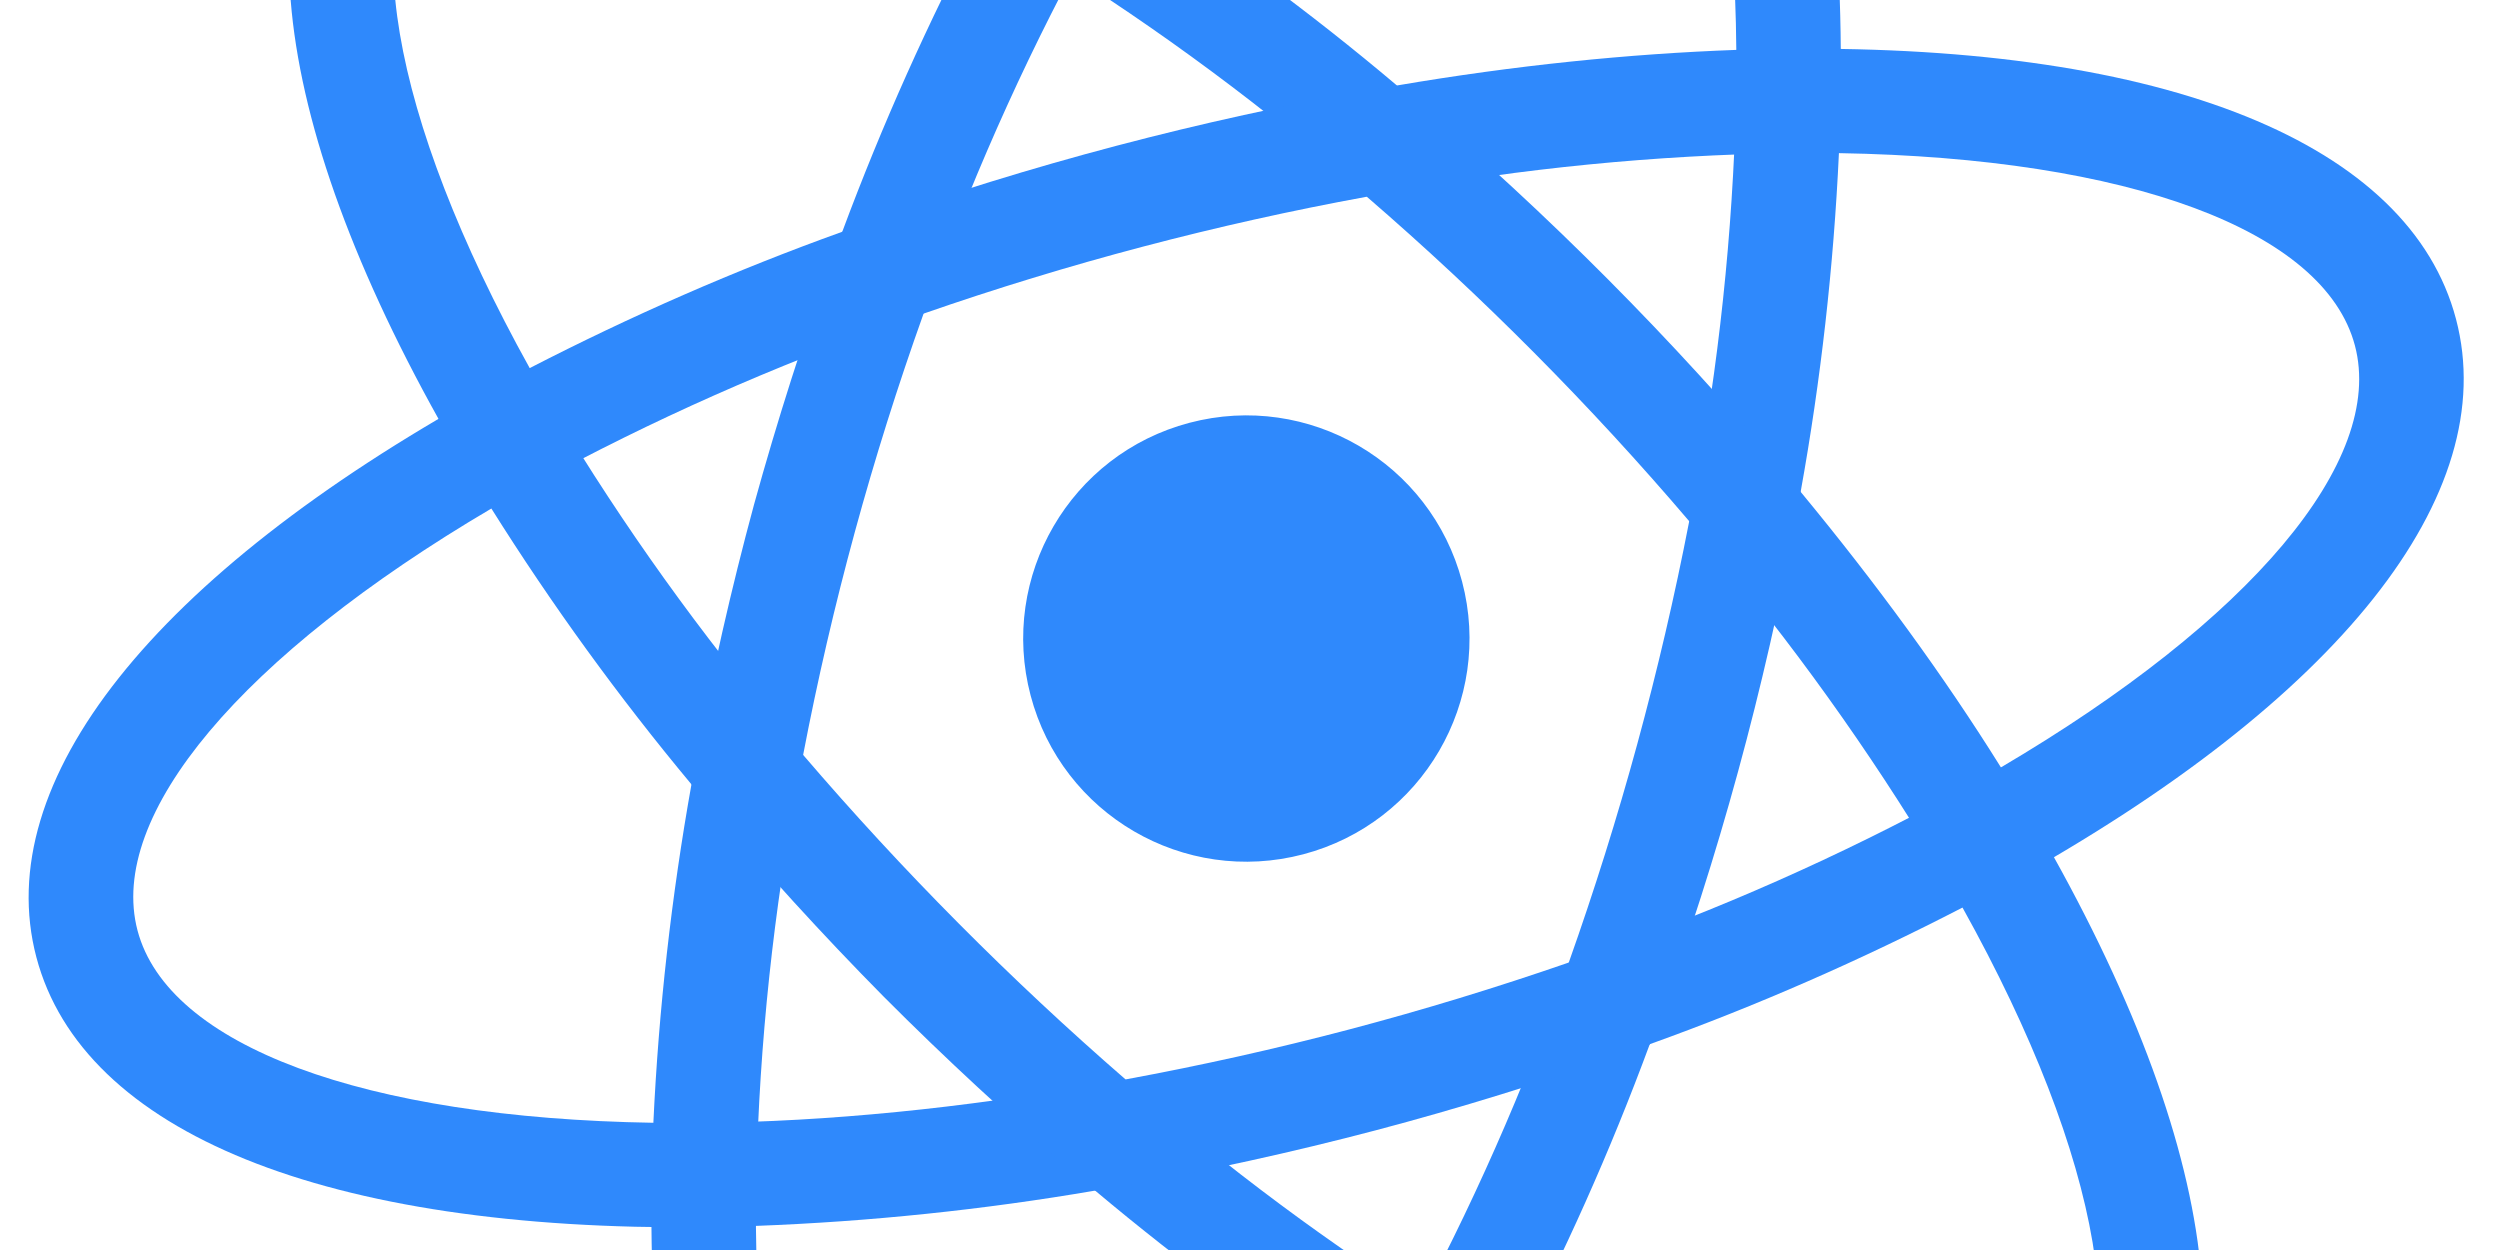
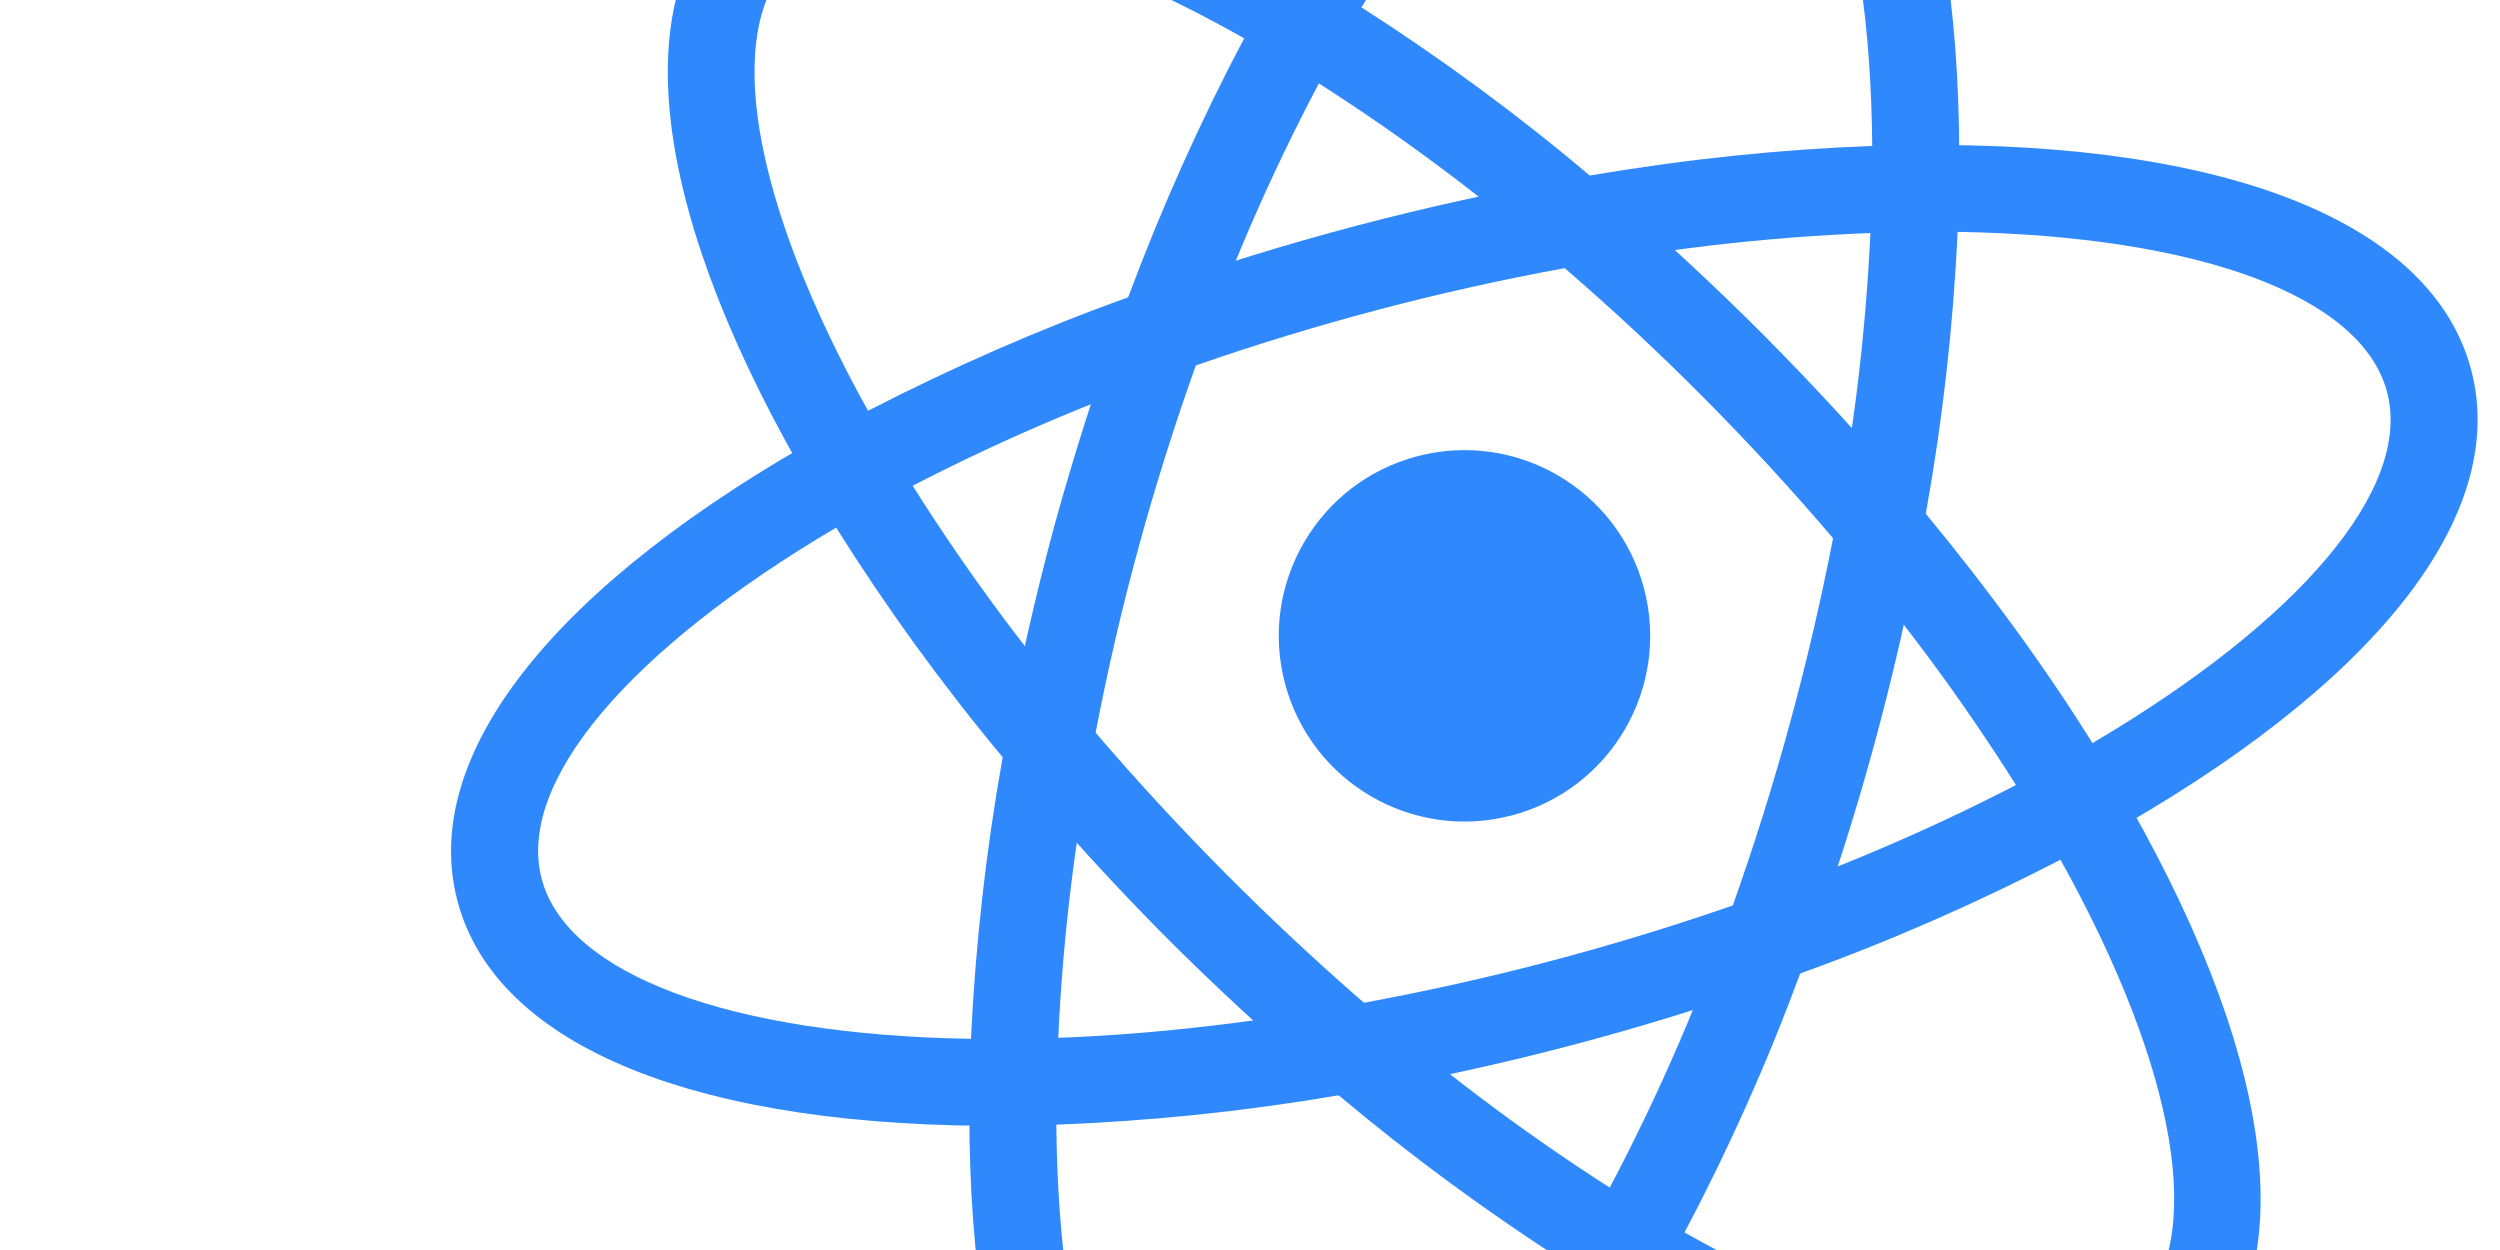
- <svg xmlns="http://www.w3.org/2000/svg" width="500" height="250" viewBox="0 0 500 250" fill="none">
+ <svg xmlns="http://www.w3.org/2000/svg" width="550" height="275" viewBox="0 0 550 275" fill="none">
  <g clip-path="url(#clip0)">
-     <rect width="500" height="250" fill="white" />
+     <rect width="550" height="275" fill="white" />
    <g clip-path="url(#clip1)">
-       <path d="M260.65 170.859C284.481 164.574 298.705 140.16 292.42 116.329C286.135 92.498 261.721 78.275 237.89 84.559C214.059 90.844 199.836 115.258 206.121 139.089C212.405 162.92 236.819 177.144 260.65 170.859Z" fill="#2F89FC" />
-       <path d="M151.079 245.364L140.887 245.441C65.238 246.233 16.521 226.504 7.27 191.429C-1.986 156.329 30.695 115.158 96.872 78.547L105.783 73.612L110.959 82.356C124.654 105.212 140.198 126.907 157.437 147.223L160.627 150.984L159.707 155.829C154.726 182.041 151.879 208.595 151.276 235.229L151.079 245.364V245.364ZM98.274 101.705C48.395 131.097 21.409 162.983 27.504 186.093C33.586 209.154 72.769 223.615 130.673 224.555C131.738 201.832 134.303 179.205 138.291 156.875C123.734 139.4 110.365 120.969 98.274 101.705V101.705ZM392.693 181.644L387.534 172.869C373.82 150.013 358.265 128.313 341.026 107.984L337.842 104.247L338.756 99.378C343.749 73.215 346.542 46.649 347.217 19.996L347.39 9.867L357.576 9.766C433.249 8.967 481.936 28.678 491.199 63.803C500.456 98.903 467.798 140.066 401.597 176.684L392.693 181.644V181.644ZM360.13 98.369C375.321 116.753 388.802 135.226 400.183 153.477C450.092 124.104 477.072 92.194 470.99 69.132C464.895 46.023 425.725 31.61 367.784 30.628C366.725 53.352 364.169 75.982 360.13 98.369V98.369Z" fill="#2F89FC" />
-       <path d="M98.102 101.646L92.956 92.92C54.45 27.889 47.213 -24.058 73.116 -49.66C98.412 -74.817 151.832 -67.058 215.748 -28.715L224.475 -23.467L219.465 -14.622C206.498 8.672 195.442 32.98 186.407 58.062L184.708 62.698L180.072 64.334C154.874 73.141 130.436 83.987 107.001 96.765L98.102 101.646V101.646ZM101.095 -42.094C95.68 -40.666 91.206 -38.22 87.781 -34.834C70.807 -18.025 77.867 23.058 105.939 73.621C126.222 63.178 147.055 54.039 168.452 46.353C176.389 25.025 185.7 4.235 196.327 -15.888C156.751 -38.209 122.44 -47.724 101.095 -42.094V-42.094ZM402.688 317.485C373.969 325.059 331.369 313.128 282.712 283.92L274.015 278.69L279.008 269.875C291.969 246.551 303.026 222.218 312.071 197.113L313.758 192.532L318.327 190.835C343.543 182.062 367.994 171.229 391.434 158.446L400.345 153.511L405.521 162.255C443.918 227.263 451.198 279.276 425.343 304.865C419.049 311.012 411.228 315.369 402.688 317.485V317.485ZM302.157 271.087C341.708 293.414 376.05 302.947 397.371 297.324C402.81 295.89 407.277 293.419 410.684 290.064C427.677 273.224 420.622 232.062 392.501 181.512C372.249 191.972 351.398 201.143 329.953 208.841C322.077 230.183 312.792 250.977 302.157 271.087V271.087Z" fill="#2F89FC" />
-       <path d="M367.901 30.492L357.721 30.617C331.023 31.04 304.405 33.659 278.137 38.446L273.339 39.272L269.598 36.07C249.372 18.693 227.758 3 204.972 -10.851L196.275 -16.081L201.267 -24.896C237.943 -89.743 280.565 -122.83 315.019 -113.457C350.161 -103.928 369.508 -55.175 368.098 20.357L367.901 30.492ZM279.384 17.097C302.987 13.07 325.752 10.763 347.262 9.977C346.772 -47.86 332.653 -87.082 309.566 -93.351C286.606 -99.629 253.767 -72.094 224.512 -23.322C243.675 -11.053 262.016 2.416 279.384 17.097ZM209.372 368.467C200.898 370.832 191.948 370.899 183.439 368.662C148.28 359.164 128.944 310.356 130.354 234.824L130.472 224.684L140.658 224.583C165.511 224.312 192.273 221.675 220.23 216.706L225.041 215.929L228.793 219.076C248.991 236.45 270.617 252.18 293.415 266.076L302.129 271.275L297.119 280.12C269.225 329.543 238.042 360.906 209.372 368.467V368.467ZM151.184 245.18C151.698 303.011 165.836 342.305 188.899 348.581C211.838 354.683 244.588 327.301 273.97 278.521C254.806 266.249 236.454 252.755 219.027 238.121C196.592 241.964 173.929 244.322 151.184 245.18V245.18Z" fill="#2F89FC" />
-       <path d="M275.207 226.046C258.6 230.426 241.373 234.219 223.882 237.307L219.035 238.145L215.271 234.95C201.96 223.617 189.117 211.746 176.774 199.365C164.483 186.929 152.699 174.003 141.45 160.617L138.291 156.874L139.18 152.012C142.379 134.828 146.234 117.781 150.808 100.907C155.396 84.287 160.758 67.464 166.743 50.941L168.454 46.353L173.077 44.669C206.099 32.935 240.044 23.982 274.558 17.905L279.368 17.128L283.12 20.275C309.777 42.946 334.495 67.803 357.014 94.588L360.161 98.386L359.283 103.194C352.948 137.612 343.703 171.429 331.648 204.283L329.95 208.92L325.368 210.568C308.665 216.446 291.79 221.673 275.207 226.046V226.046ZM225.11 215.885C255.557 210.26 284.517 202.623 313.754 192.507C323.975 163.73 332.027 134.227 337.843 104.246C318.038 80.997 296.481 59.3 273.36 39.344C243.257 44.853 213.621 52.669 184.716 62.722C174.428 91.479 166.374 120.987 160.627 150.983C180.495 174.175 202.048 195.868 225.11 215.885V215.885Z" fill="#2F89FC" />
+       <path d="M332.603 179.387C354.419 173.633 367.44 151.283 361.687 129.467C355.933 107.651 333.583 94.63 311.767 100.383C289.951 106.137 276.93 128.487 282.683 150.303C288.437 172.119 310.787 185.14 332.603 179.387Z" fill="#2F89FC" />
+       <path d="M232.295 247.593L222.964 247.663C153.711 248.389 109.113 230.328 100.644 198.217C92.17 166.085 122.089 128.395 182.671 94.879L190.828 90.361L195.567 98.366C208.104 119.29 222.334 139.15 238.116 157.749L241.036 161.192L240.193 165.627C235.634 189.623 233.027 213.932 232.475 238.315L232.295 247.593V247.593ZM183.954 116.08C138.292 142.986 113.588 172.176 119.167 193.332C124.735 214.444 160.605 227.683 213.614 228.543C214.59 207.741 216.937 187.027 220.588 166.585C207.262 150.587 195.023 133.714 183.954 116.08V116.08ZM453.482 189.26L448.76 181.227C436.204 160.304 421.965 140.438 406.183 121.827L403.269 118.407L404.105 113.949C408.676 89.998 411.233 65.678 411.851 41.278L412.009 32.006L421.334 31.913C490.61 31.182 535.18 49.227 543.66 81.381C552.134 113.514 522.238 151.198 461.634 184.719L453.482 189.26V189.26ZM423.672 113.026C437.579 129.855 449.92 146.766 460.339 163.475C506.029 136.585 530.727 107.372 525.16 86.26C519.58 65.104 483.721 51.91 430.679 51.011C429.71 71.814 427.37 92.531 423.672 113.026V113.026Z" fill="#2F89FC" />
+       <path d="M183.796 116.026L179.086 108.037C143.835 48.504 137.21 0.949 160.923 -22.488C184.08 -45.519 232.984 -38.416 291.496 -3.314L299.485 1.49L294.899 9.587C283.028 30.912 272.908 53.164 264.636 76.126L263.08 80.37L258.836 81.868C235.769 89.93 213.397 99.86 191.943 111.557L183.796 116.026V116.026ZM186.537 -15.563C181.58 -14.256 177.484 -12.016 174.349 -8.917C158.809 6.472 165.272 44.081 190.971 90.37C209.539 80.81 228.611 72.443 248.199 65.407C255.465 45.882 263.989 26.849 273.717 8.428C237.487 -12.006 206.077 -20.716 186.537 -15.563V-15.563ZM462.632 313.616C436.341 320.55 397.342 309.628 352.799 282.889L344.838 278.101L349.408 270.032C361.274 248.679 371.396 226.404 379.676 203.422L381.221 199.227L385.403 197.674C408.487 189.643 430.871 179.726 452.33 168.024L460.487 163.505L465.226 171.51C500.376 231.022 507.041 278.638 483.372 302.064C477.609 307.691 470.45 311.679 462.632 313.616V313.616ZM370.6 271.141C406.808 291.581 438.246 300.308 457.764 295.16C462.743 293.847 466.833 291.585 469.952 288.514C485.508 273.098 479.05 235.416 453.307 189.139C434.767 198.715 415.679 207.11 396.046 214.158C388.836 233.695 380.336 252.732 370.6 271.141V271.141Z" fill="#2F89FC" />
+       <path d="M430.786 50.887L421.467 51.002C397.026 51.389 372.659 53.786 348.611 58.168L344.219 58.924L340.795 55.993C322.278 40.085 302.491 25.719 281.631 13.039L273.67 8.251L278.241 0.182C311.816 -59.183 350.834 -89.473 382.375 -80.892C414.546 -72.169 432.258 -27.538 430.967 41.609L430.786 50.887ZM349.753 38.624C371.36 34.938 392.2 32.826 411.892 32.106C411.444 -20.841 398.519 -56.747 377.383 -62.486C356.364 -68.233 326.302 -43.026 299.52 1.623C317.063 12.855 333.853 25.184 349.753 38.624ZM285.66 360.289C277.902 362.454 269.709 362.515 261.92 360.467C229.733 351.772 212.032 307.091 213.323 237.944L213.431 228.661L222.755 228.569C245.507 228.32 270.007 225.906 295.6 221.358L300.004 220.646L303.439 223.527C321.929 239.432 341.727 253.833 362.597 266.554L370.575 271.314L365.988 279.411C340.452 324.655 311.906 353.367 285.66 360.289V360.289ZM232.391 247.425C232.862 300.366 245.804 336.338 266.918 342.084C287.918 347.67 317.899 322.603 344.797 277.946C327.253 266.713 310.452 254.359 294.498 240.962C273.961 244.48 253.213 246.639 232.391 247.425V247.425Z" fill="#2F89FC" />
+       <path d="M345.929 229.908C330.726 233.917 314.955 237.39 298.943 240.217L294.507 240.984L291.06 238.059C278.875 227.684 267.117 216.817 255.818 205.483C244.567 194.098 233.779 182.264 223.48 170.011L220.588 166.584L221.403 162.133C224.331 146.402 227.86 130.796 232.047 115.348C236.248 100.134 241.156 84.733 246.635 69.607L248.202 65.407L252.434 63.865C282.664 53.123 313.739 44.928 345.335 39.364L349.739 38.652L353.173 41.534C377.577 62.287 400.204 85.043 420.82 109.564L423.701 113.041L422.897 117.442C417.098 148.95 408.634 179.909 397.599 209.985L396.044 214.23L391.85 215.738C376.559 221.12 361.11 225.904 345.929 229.908V229.908ZM300.067 220.606C327.94 215.457 354.452 208.465 381.217 199.205C390.575 172.86 397.946 145.851 403.27 118.406C385.139 97.122 365.404 77.259 344.239 58.991C316.68 64.034 289.55 71.189 263.089 80.392C253.67 106.718 246.298 133.731 241.036 161.191C259.224 182.422 278.955 202.281 300.067 220.606V220.606Z" fill="#2F89FC" />
    </g>
  </g>
  <defs>
    <clipPath id="clip0">
-       <rect width="500" height="250" fill="white" />
+       <rect width="550" height="275" fill="white" />
    </clipPath>
    <clipPath id="clip1">
-       <rect width="600" height="600" fill="white" transform="translate(-112.5 -67.6191) rotate(-14.7742)" />
+       <rect width="549.274" height="549.274" fill="white" transform="translate(-9 -38.9297) rotate(-14.7742)" />
    </clipPath>
  </defs>
</svg>
